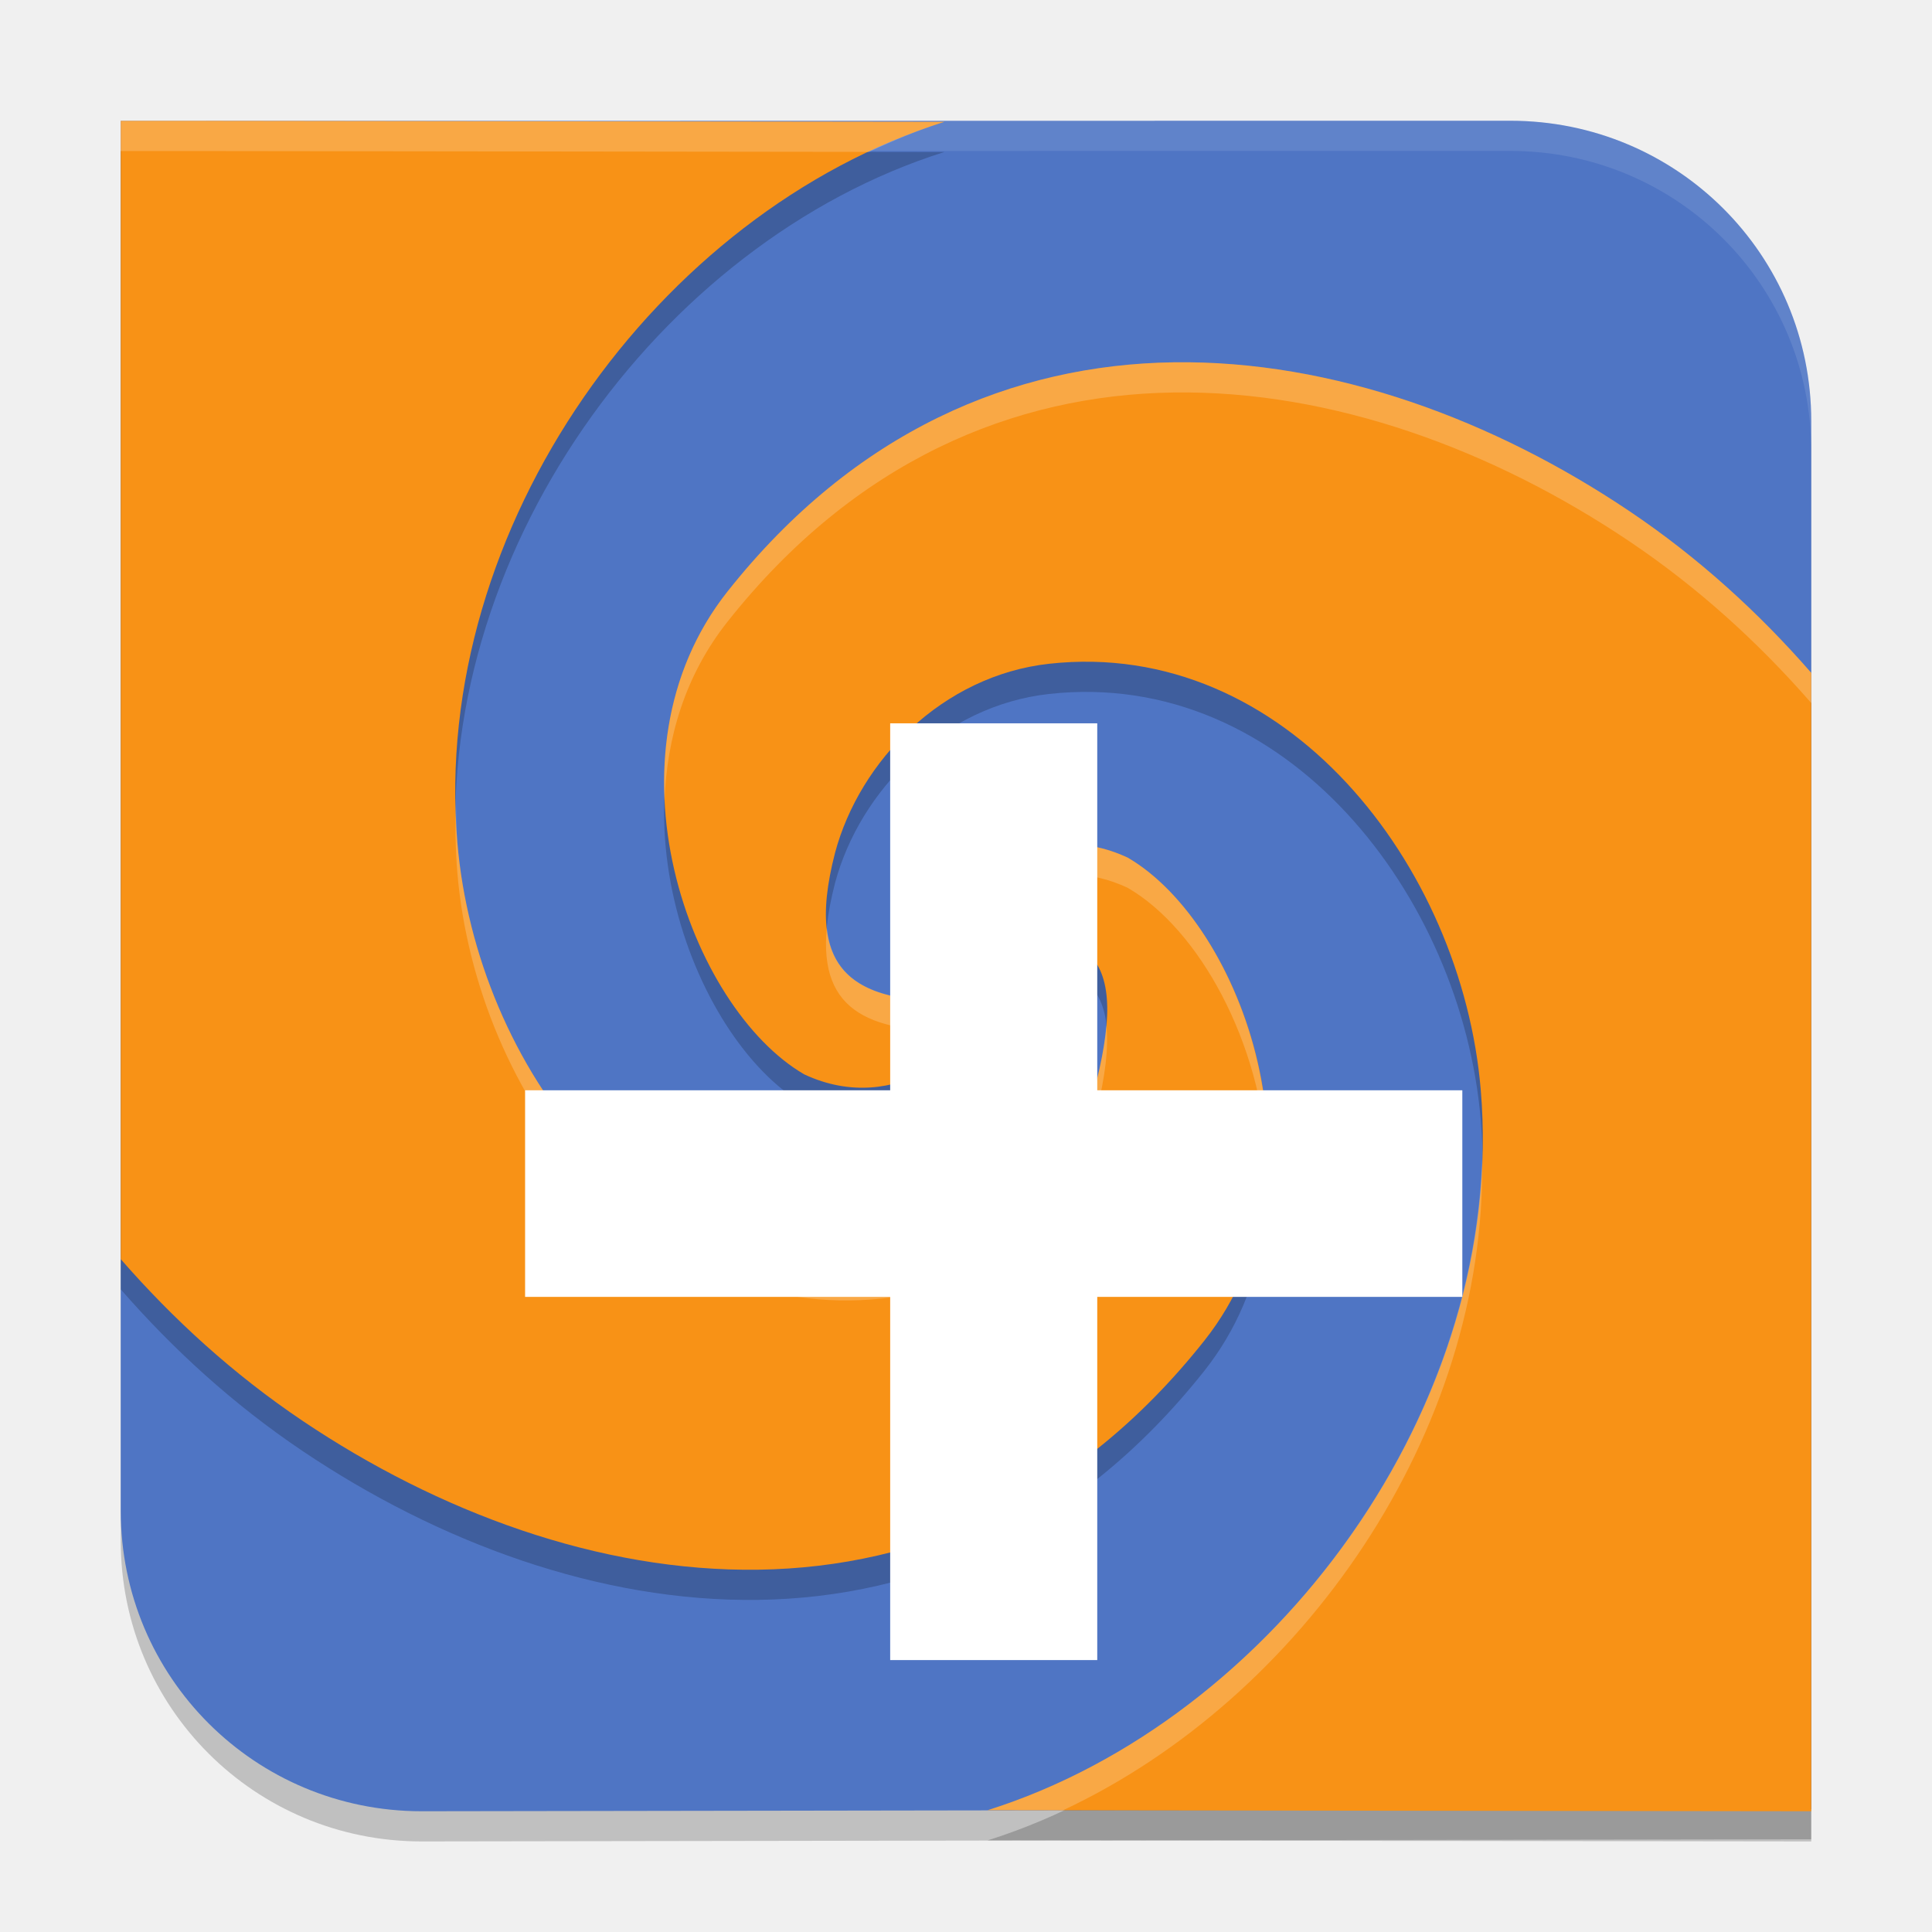
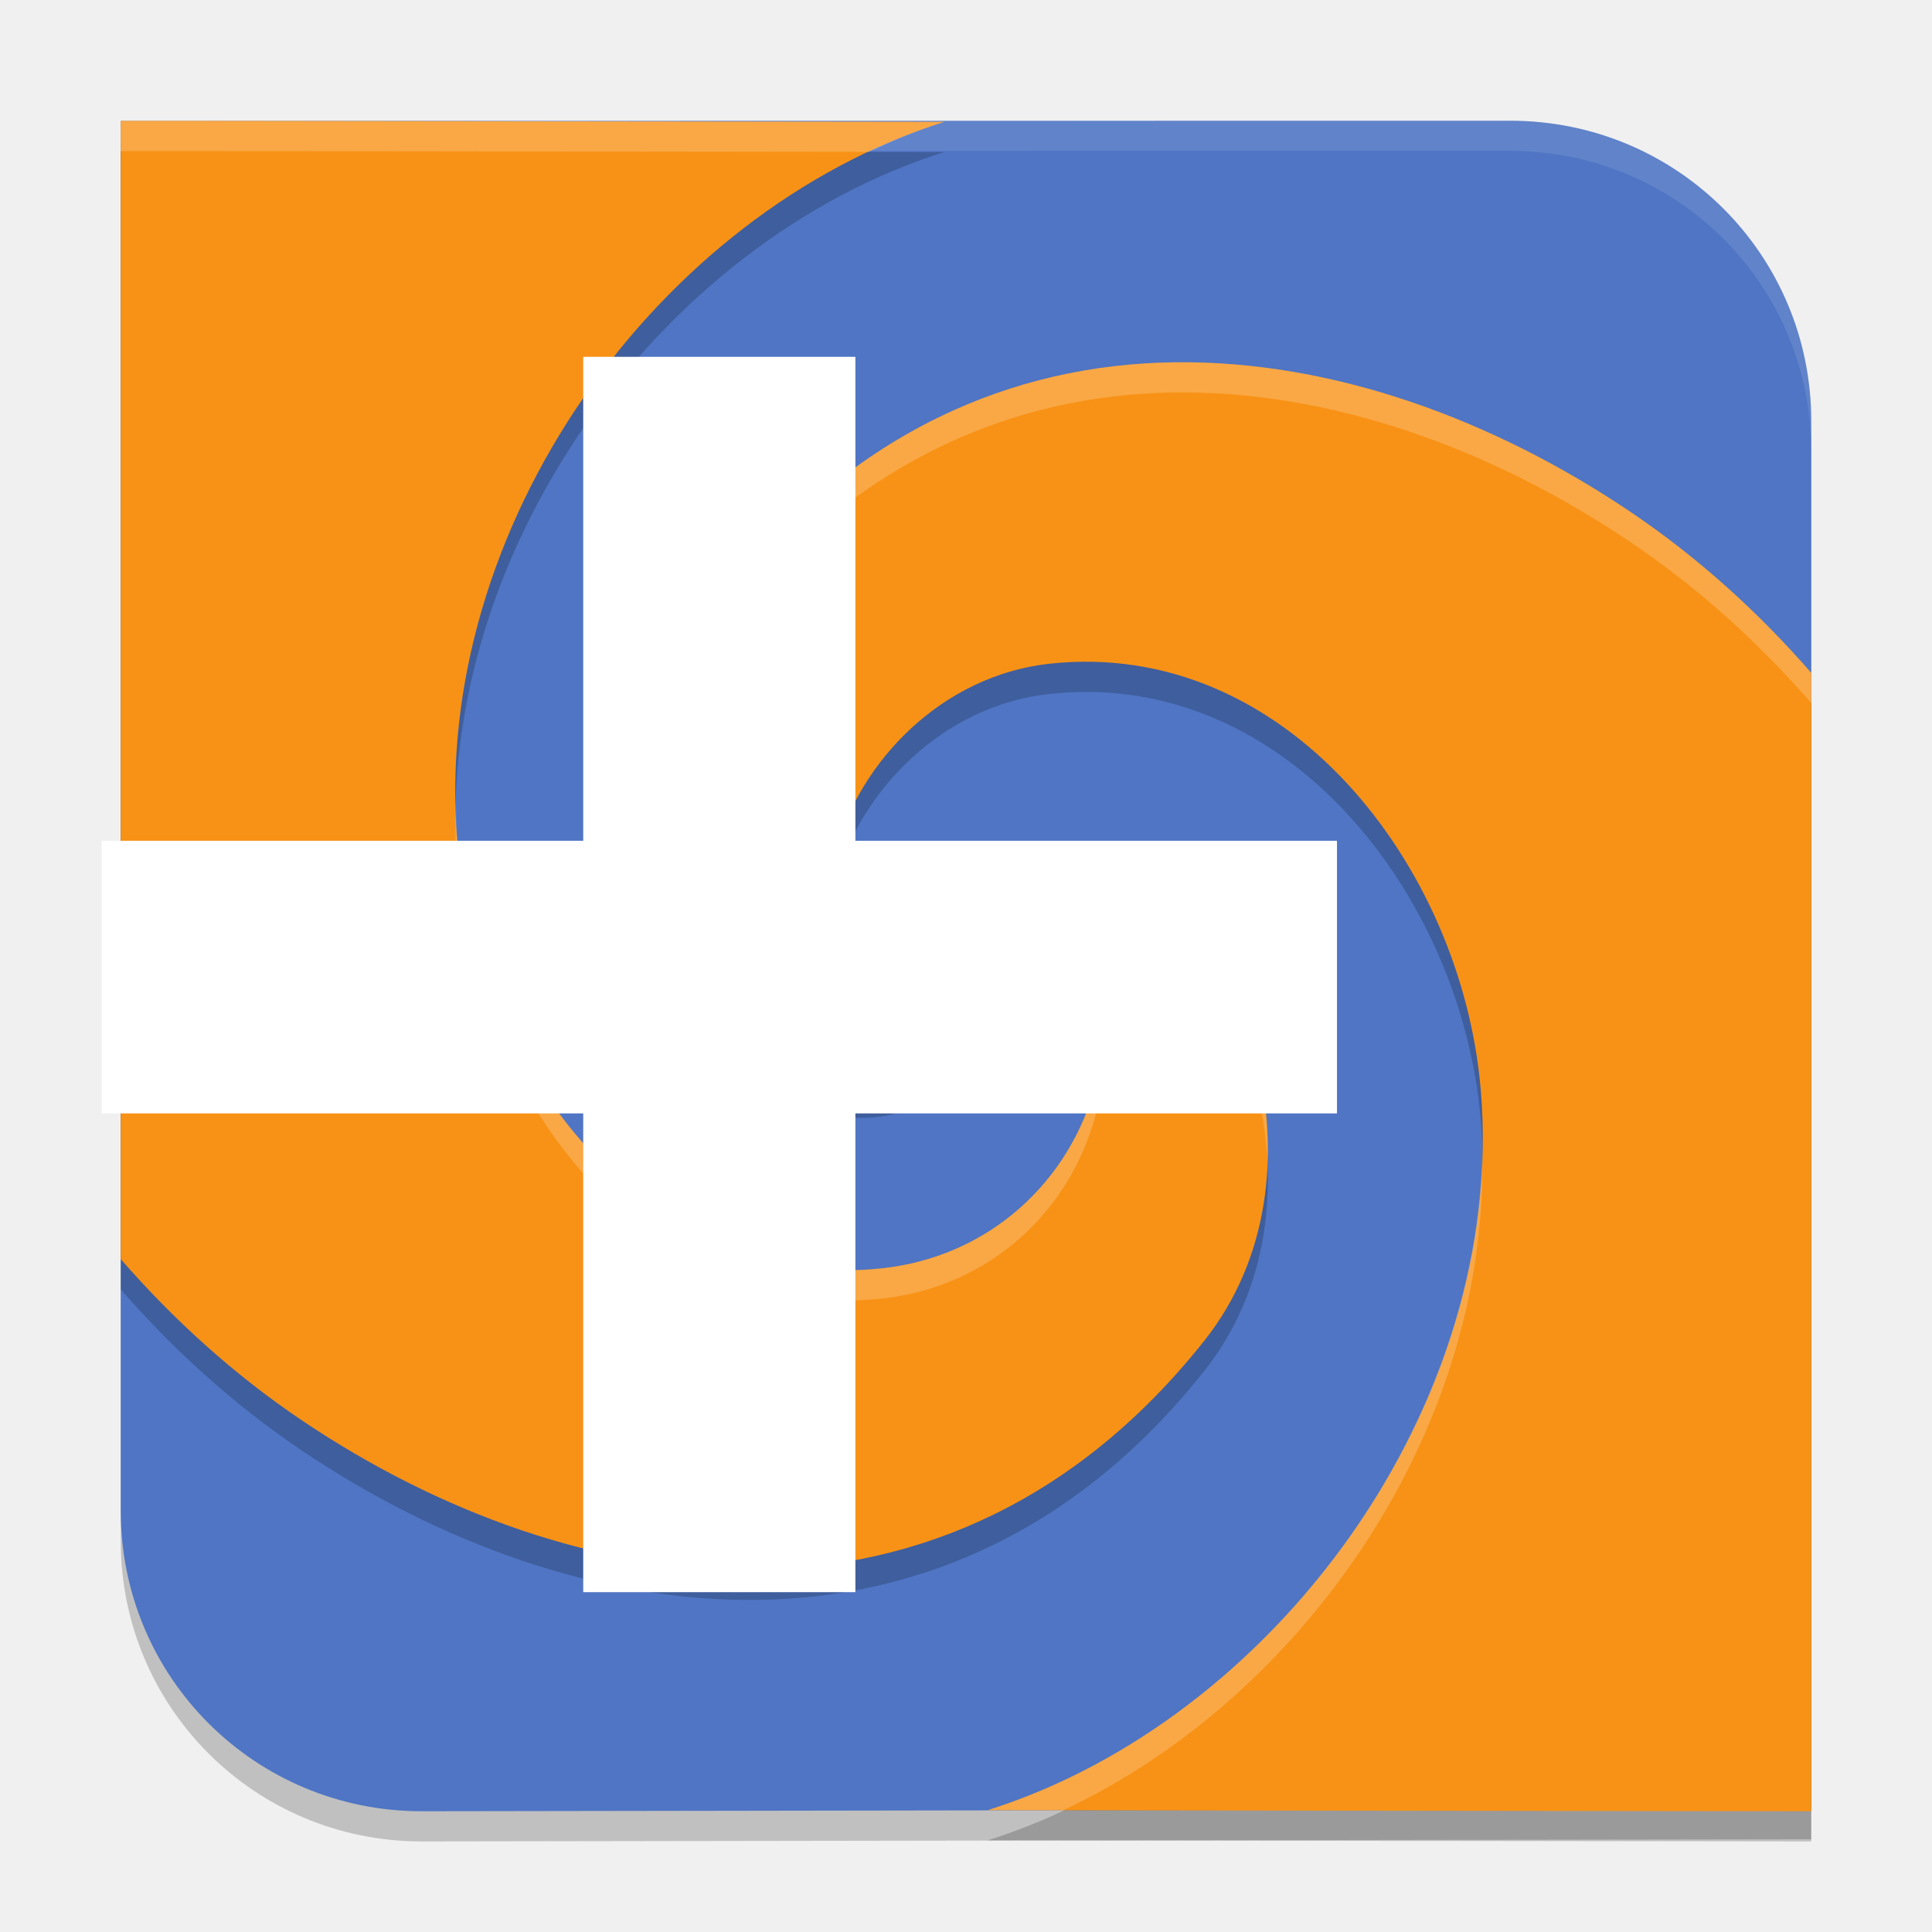
<svg xmlns="http://www.w3.org/2000/svg" width="64" height="64" version="1.0" id="svg14">
  <defs id="defs18" />
  <path style="opacity:0.2;fill-rule:evenodd" d="m 50.031,5 c 5.523,0 9.969,4.438 9.969,9.952 V 60.929 L 13.969,61 c -5.523,-2e-6 -9.969,-4.438 -9.969,-9.952 V 5.005 Z" id="path2" />
  <path style="fill:#4f75c4;fill-rule:evenodd" d="m 50.031,4 c 5.523,0 9.969,4.438 9.969,9.952 V 59.929 L 13.969,60 c -5.523,-2e-6 -9.969,-4.438 -9.969,-9.952 V 4.005 Z" id="path4" />
  <path style="opacity:0.1;fill:#ffffff;fill-rule:evenodd" d="M 50.031 4 L 4 4.004 L 4 5.004 L 50.031 5 C 55.554 5 60 9.44 60 14.953 L 60 13.953 C 60 8.44 55.554 4 50.031 4 z" id="path6" />
  <path style="opacity:0.2;fill-rule:evenodd" d="M 4,5.004 V 42.711 c 1.734,1.988 3.726,3.811 6.025,5.357 4.474,3.008 9.818,5.008 15.105,4.93 5.288,-0.078 10.544,-2.261 14.766,-7.588 4.319,-5.45 1.242,-13.806 -2.539,-16 -3.057,-1.431 -5.74,0.938 -6.137,2.455 4.705,-0.366 6.233,0.382 5.104,4.957 -0.851,3.34 -3.583,5.804 -7.078,6.189 C 21.4,43.877 15.778,36.317 15.15,28.908 14.266,18.459 21.799,8.025 31.283,5.035 L 6.844,5.004 Z m 34.869,7.998 c -5.288,0.078 -10.544,2.261 -14.766,7.588 -4.319,5.45 -1.242,13.806 2.539,16 3.057,1.431 5.74,-0.938 6.137,-2.455 -4.309,0.272 -6.211,-0.653 -5.117,-4.885 0.818,-3.057 3.562,-5.872 7.092,-6.262 7.846,-0.865 13.67,6.695 14.297,14.104 0.885,10.449 -6.85,20.883 -16.334,23.873 L 60,61 V 23.289 C 58.266,21.301 56.274,19.478 53.975,17.932 49.501,14.923 44.157,12.923 38.869,13.002 Z" id="path8" />
  <path style="fill:#f89216;fill-rule:evenodd" d="M 4,4.004 V 41.711 c 1.734,1.988 3.726,3.811 6.025,5.357 4.474,3.008 9.818,5.008 15.105,4.93 5.288,-0.078 10.544,-2.261 14.766,-7.588 4.319,-5.45 1.242,-13.806 -2.539,-16 -3.057,-1.431 -5.74,0.938 -6.137,2.455 4.705,-0.366 6.233,0.382 5.104,4.957 -0.851,3.34 -3.583,5.804 -7.078,6.189 C 21.4,42.877 15.778,35.317 15.15,27.908 14.266,17.459 21.799,7.025 31.283,4.035 L 6.844,4.004 Z m 34.869,7.998 c -5.288,0.078 -10.544,2.261 -14.766,7.588 -4.319,5.45 -1.242,13.806 2.539,16 3.057,1.431 5.74,-0.938 6.137,-2.455 -4.309,0.272 -6.211,-0.653 -5.117,-4.885 0.818,-3.057 3.562,-5.872 7.092,-6.262 7.846,-0.865 13.67,6.695 14.297,14.104 0.885,10.449 -6.85,20.883 -16.334,23.873 L 60,60 V 22.289 C 58.266,20.301 56.274,18.478 53.975,16.932 49.501,13.923 44.157,11.923 38.869,12.002 Z" id="path10" />
  <path style="fill:#ffffff;fill-rule:evenodd;opacity:0.2" d="M 4 4.004 L 4 5.004 L 6.844 5.004 L 28.793 5.031 C 29.607 4.649 30.434 4.303 31.283 4.035 L 6.844 4.004 L 4 4.004 z M 38.869 12.002 C 33.581 12.08 28.325 14.263 24.104 19.59 C 22.472 21.648 21.897 24.121 22.016 26.52 C 22.085 24.443 22.698 22.363 24.104 20.59 C 28.325 15.263 33.581 13.08 38.869 13.002 C 44.157 12.923 49.501 14.923 53.975 17.932 C 56.274 19.478 58.266 21.301 60 23.289 L 60 22.289 C 58.266 20.301 56.274 18.478 53.975 16.932 C 49.501 13.923 44.157 11.923 38.869 12.002 z M 15.104 26.588 C 15.079 27.36 15.085 28.133 15.15 28.908 C 15.778 36.317 21.4 43.877 29.246 43.012 C 32.741 42.626 35.473 40.162 36.324 36.822 C 36.621 35.621 36.728 34.69 36.648 33.967 C 36.603 34.503 36.5 35.111 36.324 35.822 C 35.473 39.162 32.741 41.626 29.246 42.012 C 21.4 42.877 15.778 35.317 15.15 27.908 C 15.113 27.468 15.111 27.028 15.104 26.588 z M 35.689 27.975 C 33.374 27.837 31.543 29.632 31.221 30.865 C 31.423 30.849 31.587 30.849 31.777 30.838 C 32.784 29.52 34.944 28.28 37.357 29.41 C 39.711 30.776 41.79 34.528 41.984 38.48 C 42.129 34.176 39.908 29.891 37.357 28.41 C 36.784 28.142 36.224 28.006 35.689 27.975 z M 27.389 30.736 C 27.122 33.544 28.861 34.281 32.23 34.15 C 32.494 33.803 32.697 33.451 32.779 33.135 C 29.498 33.342 27.618 32.849 27.389 30.736 z M 49.096 38.395 C 48.774 48.035 41.503 57.195 32.717 59.965 L 35.211 59.969 C 43.131 56.264 49.252 47.461 49.096 38.395 z" id="path12" />
  <g id="layer2" style="display:inline">
-     <text xml:space="preserve" style="font-style:normal;font-weight:normal;font-size:40px;line-height:1.25;font-family:sans-serif;letter-spacing:0px;word-spacing:0px;fill:#ffffff;fill-opacity:1;stroke:none" x="14.644" y="62.102" id="text3730">
-       <tspan id="tspan3728" x="14.644" y="62.102" style="font-size:64px;-inkscape-font-specification:'sans-serif Bold';font-family:sans-serif;font-weight:bold;font-style:normal;font-stretch:normal;font-variant:normal">+</tspan>
+     <text xml:space="preserve" style="font-style:normal;font-weight:normal;font-size:52.726px;line-height:1.25;font-family:sans-serif;letter-spacing:0px;word-spacing:0px;fill:#ffffff;fill-opacity:1;stroke:none;stroke-width:1.318" x="-0.259" y="62.102" id="text3730">
+       <tspan id="tspan3728" x="-0.259" y="62.102" style="font-style:normal;font-variant:normal;font-weight:bold;font-stretch:normal;font-size:84.361px;font-family:sans-serif;-inkscape-font-specification:'sans-serif Bold';stroke-width:1.318">+</tspan>
    </text>
  </g>
  <g id="layer3" style="display:none">
    <text xml:space="preserve" style="font-style:normal;font-weight:normal;font-size:40px;line-height:1.25;font-family:sans-serif;letter-spacing:0px;word-spacing:0px;fill:#ffffff;fill-opacity:1;stroke:none" x="15.594" y="61.831" id="text3730-3">
      <tspan id="tspan3728-6" x="15.594" y="61.831" style="font-style:normal;font-variant:normal;font-weight:bold;font-stretch:normal;font-size:56px;font-family:sans-serif;-inkscape-font-specification:'sans-serif Bold'">&amp;</tspan>
    </text>
  </g>
</svg>
